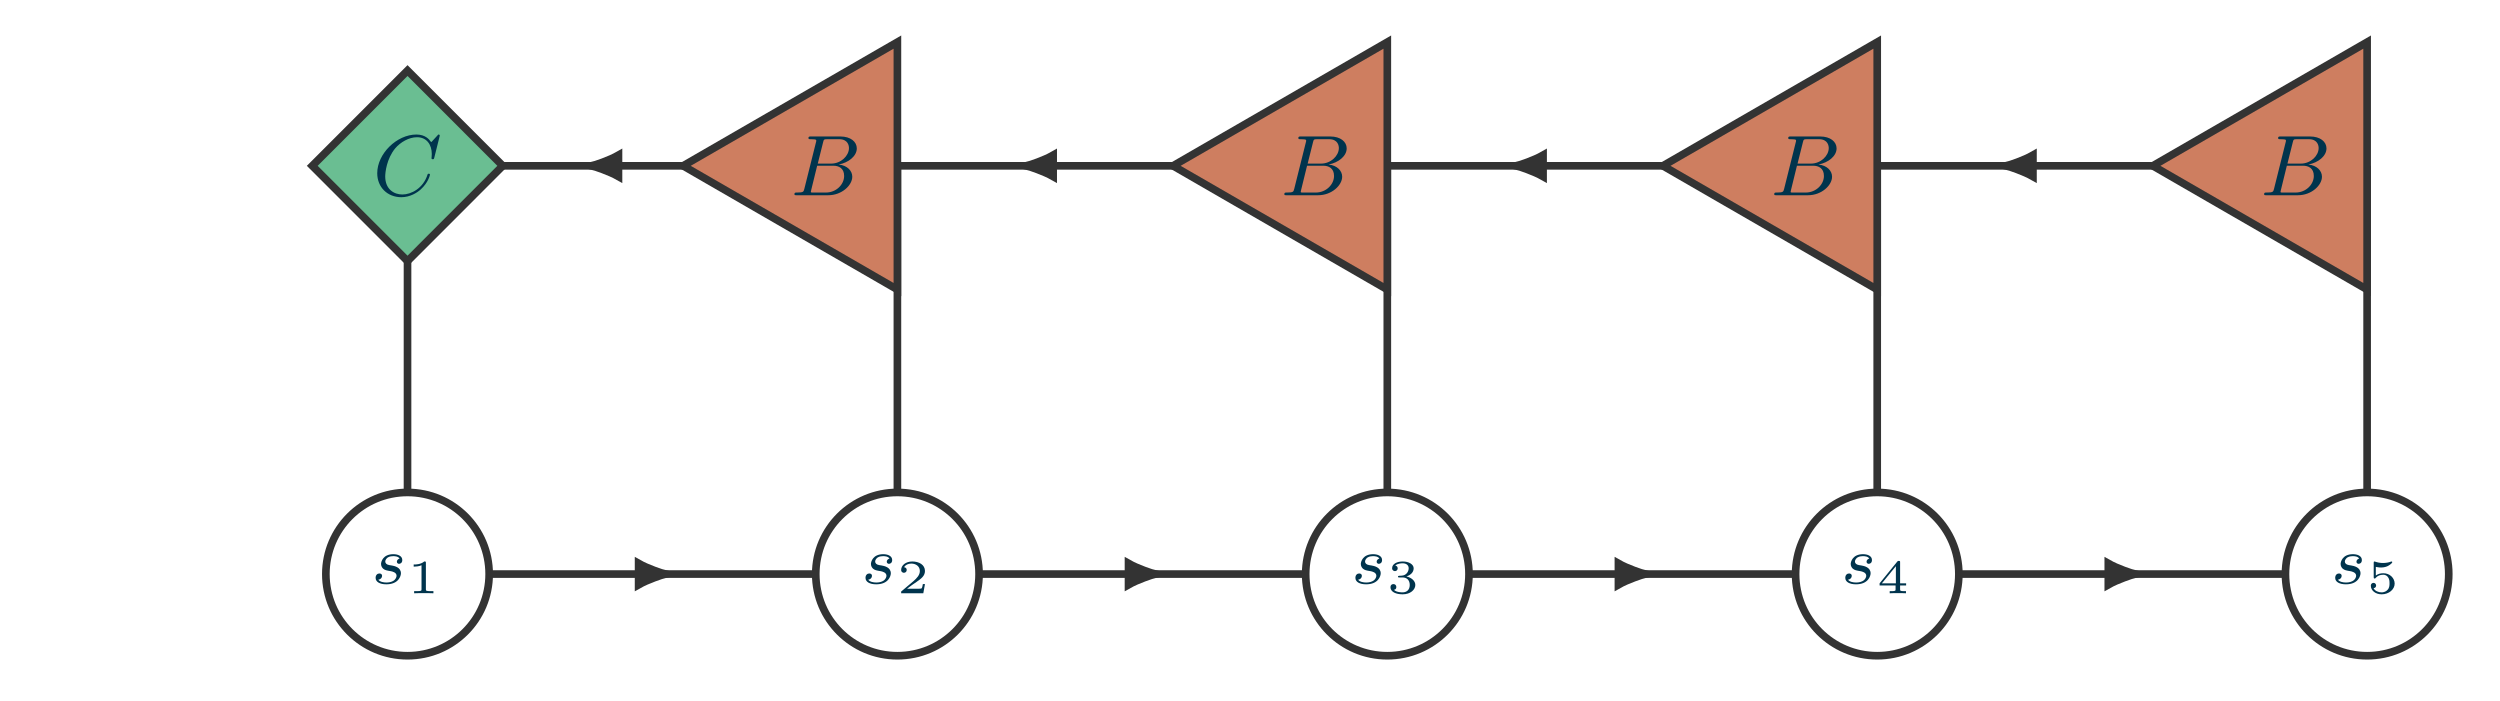
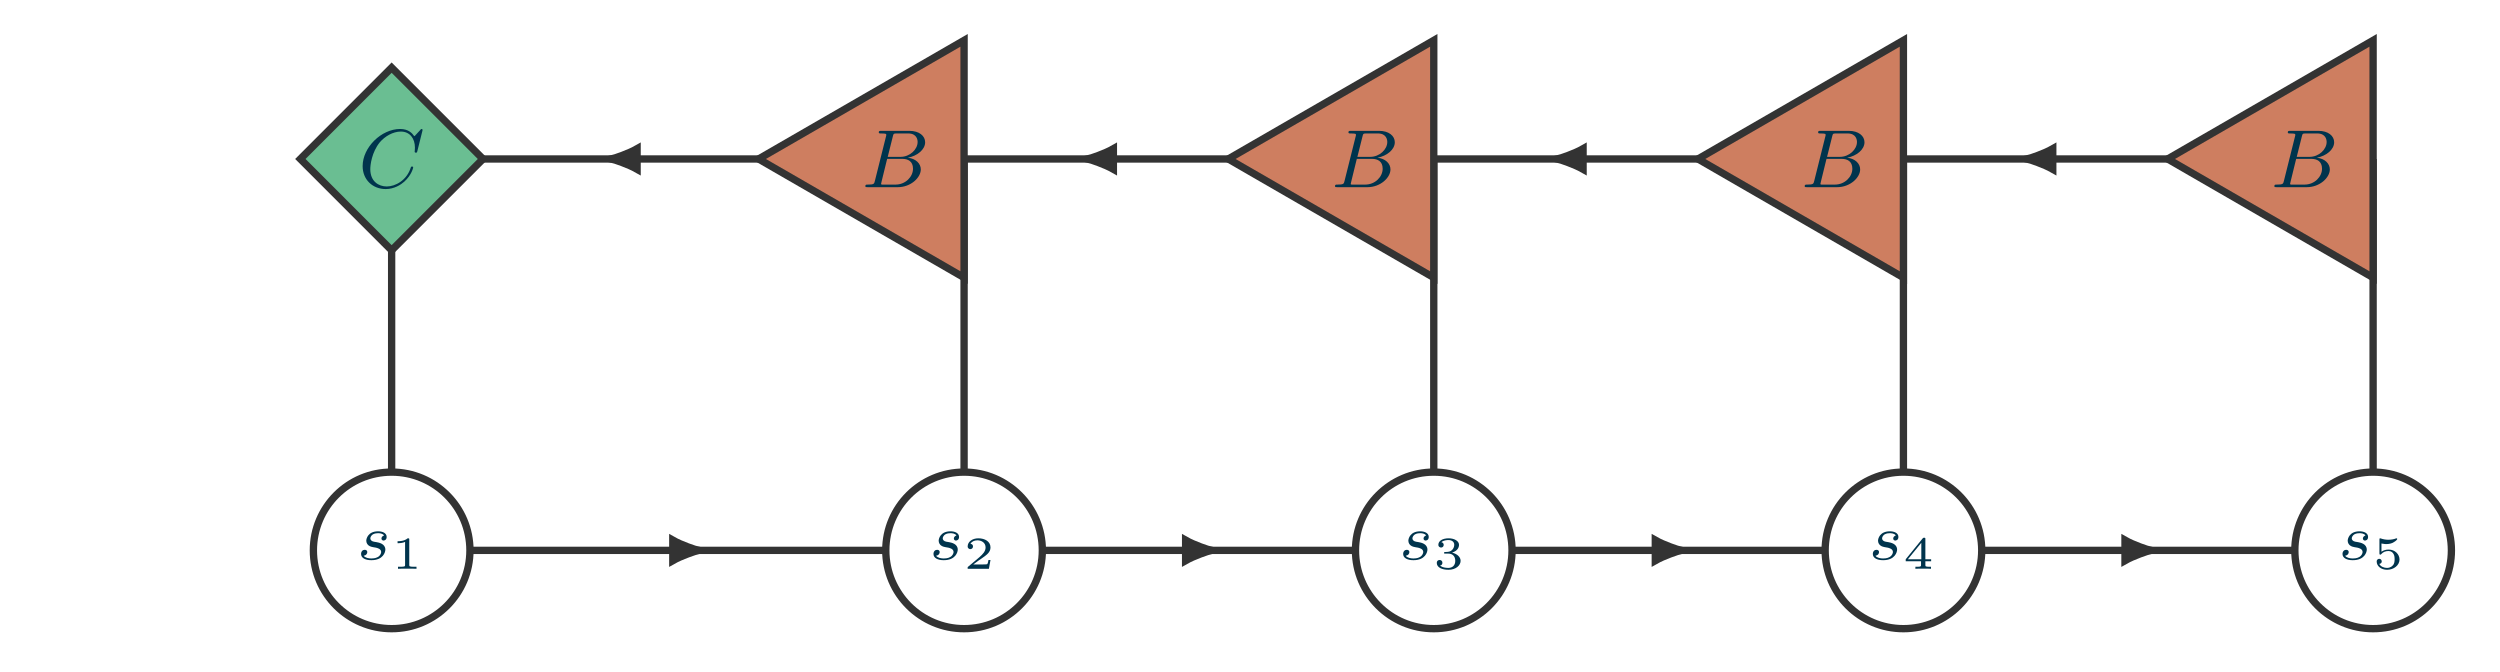
- <svg xmlns="http://www.w3.org/2000/svg" xmlns:xlink="http://www.w3.org/1999/xlink" width="259.235" height="72.679" viewBox="0 0 259.235 72.679">
+ <svg xmlns="http://www.w3.org/2000/svg" xmlns:xlink="http://www.w3.org/1999/xlink" width="270.396pt" height="72.679pt" viewBox="0 0 270.396 72.679">
  <defs>
    <g>
      <g id="glyph-0-0">
        <path d="M 6.906 -6.047 C 6.938 -6.156 6.938 -6.172 6.938 -6.188 C 6.938 -6.203 6.922 -6.297 6.828 -6.297 C 6.766 -6.297 6.75 -6.266 6.688 -6.188 L 6.141 -5.594 C 6.109 -5.547 6.062 -5.516 6.062 -5.516 C 6.047 -5.516 6.047 -5.516 5.984 -5.578 C 5.859 -5.766 5.453 -6.297 4.516 -6.297 C 2.484 -6.297 0.453 -4.312 0.453 -2.281 C 0.453 -0.828 1.516 0.203 2.953 0.203 C 3.875 0.203 4.609 -0.281 4.953 -0.594 C 5.766 -1.328 5.922 -2.109 5.922 -2.141 C 5.922 -2.172 5.906 -2.234 5.797 -2.234 C 5.703 -2.234 5.688 -2.188 5.672 -2.156 C 5.234 -0.719 3.969 -0.078 3.062 -0.078 C 2.203 -0.078 1.281 -0.609 1.281 -1.953 C 1.281 -2.359 1.422 -3.766 2.312 -4.859 C 2.859 -5.5 3.734 -6.016 4.578 -6.016 C 5.578 -6.016 6.109 -5.25 6.109 -4.281 C 6.109 -3.969 6.078 -3.906 6.078 -3.844 C 6.078 -3.734 6.188 -3.734 6.203 -3.734 C 6.328 -3.734 6.328 -3.75 6.375 -3.922 Z M 6.906 -6.047 " />
      </g>
      <g id="glyph-0-1">
        <path d="M 1.453 -0.672 C 1.375 -0.359 1.359 -0.281 0.688 -0.281 C 0.516 -0.281 0.422 -0.281 0.422 -0.109 C 0.422 0 0.516 0 0.672 0 L 3.922 0 C 5.359 0 6.422 -1.047 6.422 -1.922 C 6.422 -2.547 5.891 -3.094 5.016 -3.188 C 6.031 -3.375 6.891 -4.062 6.891 -4.859 C 6.891 -5.547 6.25 -6.094 5.188 -6.094 L 2.141 -6.094 C 1.984 -6.094 1.875 -6.094 1.875 -5.938 C 1.875 -5.812 1.953 -5.812 2.141 -5.812 C 2.172 -5.812 2.344 -5.812 2.484 -5.797 C 2.625 -5.781 2.688 -5.766 2.688 -5.672 C 2.688 -5.625 2.688 -5.578 2.656 -5.484 Z M 2.844 -3.281 L 3.391 -5.469 C 3.469 -5.797 3.484 -5.812 3.859 -5.812 L 5.062 -5.812 C 6 -5.812 6.078 -5.109 6.078 -4.891 C 6.078 -4.094 5.25 -3.281 4.234 -3.281 Z M 2.422 -0.281 C 2.297 -0.281 2.281 -0.281 2.234 -0.281 C 2.156 -0.297 2.125 -0.297 2.125 -0.359 C 2.125 -0.391 2.125 -0.406 2.172 -0.578 L 2.781 -3.062 L 4.453 -3.062 C 5.016 -3.062 5.578 -2.812 5.578 -2 C 5.578 -1.125 4.766 -0.281 3.688 -0.281 Z M 2.422 -0.281 " />
      </g>
      <g id="glyph-1-0">
        <path d="M 2.984 -2.609 C 2.812 -2.562 2.703 -2.422 2.703 -2.281 C 2.703 -2.125 2.844 -2.062 2.922 -2.062 C 3 -2.062 3.266 -2.109 3.266 -2.453 C 3.266 -2.906 2.766 -3.062 2.344 -3.062 C 1.25 -3.062 1.062 -2.266 1.062 -2.047 C 1.062 -1.797 1.203 -1.625 1.297 -1.547 C 1.484 -1.406 1.609 -1.375 2.094 -1.297 C 2.234 -1.266 2.672 -1.172 2.672 -0.828 C 2.672 -0.719 2.609 -0.453 2.312 -0.281 C 2.047 -0.125 1.703 -0.125 1.609 -0.125 C 1.344 -0.125 0.938 -0.188 0.781 -0.422 C 1.016 -0.438 1.172 -0.625 1.172 -0.812 C 1.172 -0.984 1.047 -1.062 0.891 -1.062 C 0.688 -1.062 0.5 -0.906 0.5 -0.609 C 0.5 -0.188 0.938 0.062 1.609 0.062 C 2.891 0.062 3.125 -0.812 3.125 -1.078 C 3.125 -1.719 2.422 -1.844 2.172 -1.891 C 2.109 -1.906 1.922 -1.922 1.891 -1.938 C 1.625 -1.984 1.5 -2.141 1.5 -2.297 C 1.5 -2.453 1.625 -2.641 1.781 -2.734 C 1.969 -2.844 2.219 -2.859 2.328 -2.859 C 2.484 -2.859 2.844 -2.844 2.984 -2.609 Z M 2.984 -2.609 " />
      </g>
      <g id="glyph-2-0">
        <path d="M 1.969 -3.156 C 1.969 -3.297 1.953 -3.297 1.797 -3.297 C 1.438 -2.984 0.891 -2.984 0.797 -2.984 L 0.703 -2.984 L 0.703 -2.766 L 0.797 -2.766 C 0.906 -2.766 1.234 -2.781 1.516 -2.906 L 1.516 -0.422 C 1.516 -0.266 1.516 -0.219 0.984 -0.219 L 0.75 -0.219 L 0.75 0 C 1.016 -0.016 1.453 -0.016 1.75 -0.016 C 2.031 -0.016 2.469 -0.016 2.75 0 L 2.75 -0.219 L 2.5 -0.219 C 1.969 -0.219 1.969 -0.266 1.969 -0.422 Z M 1.969 -3.156 " />
      </g>
      <g id="glyph-2-1">
        <path d="M 2.922 -0.953 L 2.703 -0.953 C 2.688 -0.859 2.641 -0.562 2.562 -0.5 C 2.531 -0.469 2.109 -0.469 2.031 -0.469 L 1.062 -0.469 C 1.391 -0.719 1.766 -1 2.062 -1.188 C 2.5 -1.5 2.922 -1.781 2.922 -2.312 C 2.922 -2.953 2.312 -3.297 1.609 -3.297 C 0.938 -3.297 0.453 -2.906 0.453 -2.422 C 0.453 -2.172 0.672 -2.125 0.734 -2.125 C 0.875 -2.125 1.031 -2.219 1.031 -2.422 C 1.031 -2.594 0.906 -2.688 0.75 -2.703 C 0.891 -2.938 1.172 -3.078 1.5 -3.078 C 1.984 -3.078 2.391 -2.797 2.391 -2.312 C 2.391 -1.891 2.094 -1.578 1.719 -1.25 L 0.516 -0.234 C 0.453 -0.188 0.453 -0.188 0.453 -0.156 L 0.453 0 L 2.75 0 Z M 2.922 -0.953 " />
      </g>
      <g id="glyph-2-2">
        <path d="M 1.641 -1.641 C 2.094 -1.641 2.391 -1.359 2.391 -0.859 C 2.391 -0.359 2.078 -0.094 1.641 -0.094 C 1.578 -0.094 1 -0.094 0.75 -0.359 C 0.953 -0.375 1 -0.531 1 -0.656 C 1 -0.844 0.859 -0.953 0.703 -0.953 C 0.547 -0.953 0.391 -0.859 0.391 -0.641 C 0.391 -0.125 0.984 0.109 1.656 0.109 C 2.469 0.109 2.969 -0.375 2.969 -0.859 C 2.969 -1.266 2.609 -1.609 2.047 -1.75 C 2.641 -1.938 2.797 -2.312 2.797 -2.594 C 2.797 -3 2.297 -3.297 1.672 -3.297 C 1.062 -3.297 0.562 -3.047 0.562 -2.594 C 0.562 -2.359 0.766 -2.297 0.859 -2.297 C 1 -2.297 1.141 -2.406 1.141 -2.578 C 1.141 -2.703 1.078 -2.844 0.891 -2.875 C 1.109 -3.094 1.547 -3.109 1.656 -3.109 C 2.016 -3.109 2.281 -2.922 2.281 -2.594 C 2.281 -2.297 2.078 -1.859 1.562 -1.828 C 1.422 -1.812 1.406 -1.812 1.281 -1.812 C 1.219 -1.797 1.172 -1.797 1.172 -1.719 C 1.172 -1.641 1.219 -1.641 1.312 -1.641 Z M 1.641 -1.641 " />
      </g>
      <g id="glyph-2-3">
        <path d="M 3.062 -0.812 L 3.062 -1.031 L 2.438 -1.031 L 2.438 -3.203 C 2.438 -3.328 2.438 -3.359 2.297 -3.359 C 2.203 -3.359 2.203 -3.344 2.141 -3.281 L 0.312 -1.031 L 0.312 -0.812 L 1.969 -0.812 L 1.969 -0.422 C 1.969 -0.266 1.969 -0.219 1.531 -0.219 L 1.359 -0.219 L 1.359 0 C 1.594 -0.016 1.906 -0.016 2.203 -0.016 C 2.484 -0.016 2.797 -0.016 3.047 0 L 3.047 -0.219 L 2.875 -0.219 C 2.438 -0.219 2.438 -0.266 2.438 -0.422 L 2.438 -0.812 Z M 2 -2.812 L 2 -1.031 L 0.547 -1.031 Z M 2 -2.812 " />
      </g>
      <g id="glyph-2-4">
        <path d="M 0.969 -2.734 C 1.234 -2.672 1.453 -2.672 1.516 -2.672 C 1.844 -2.672 2.094 -2.766 2.219 -2.828 C 2.344 -2.891 2.672 -3.109 2.672 -3.219 C 2.672 -3.281 2.625 -3.297 2.609 -3.297 C 2.594 -3.297 2.594 -3.297 2.531 -3.281 C 2.344 -3.203 2.047 -3.141 1.719 -3.141 C 1.438 -3.141 1.156 -3.188 0.891 -3.281 C 0.844 -3.297 0.828 -3.297 0.828 -3.297 C 0.75 -3.297 0.75 -3.234 0.75 -3.156 L 0.75 -1.672 C 0.75 -1.594 0.75 -1.531 0.844 -1.531 C 0.906 -1.531 0.906 -1.531 0.953 -1.594 C 1.141 -1.812 1.406 -1.922 1.734 -1.922 C 2.031 -1.922 2.188 -1.75 2.25 -1.641 C 2.375 -1.469 2.391 -1.25 2.391 -1.016 C 2.391 -0.812 2.375 -0.531 2.172 -0.344 C 1.953 -0.109 1.672 -0.094 1.562 -0.094 C 1.25 -0.094 0.875 -0.234 0.734 -0.531 C 0.938 -0.547 1 -0.688 1 -0.797 C 1 -0.953 0.891 -1.078 0.734 -1.078 C 0.625 -1.078 0.453 -1.016 0.453 -0.781 C 0.453 -0.297 0.922 0.109 1.578 0.109 C 2.312 0.109 2.922 -0.391 2.922 -1 C 2.922 -1.562 2.438 -2.078 1.75 -2.078 C 1.438 -2.078 1.188 -2 0.969 -1.844 Z M 0.969 -2.734 " />
      </g>
    </g>
    <clipPath id="clip-0">
-       <path clip-rule="nonzero" d="M 22 39 L 62 39 L 62 72.359 L 22 72.359 Z M 22 39 " />
+       <path clip-rule="nonzero" d="M 22 39 L 63 39 L 63 72.359 L 22 72.359 Z M 22 39 " />
    </clipPath>
    <clipPath id="clip-1">
-       <path clip-rule="nonzero" d="M 73 39 L 113 39 L 113 72.359 L 73 72.359 Z M 73 39 " />
+       <path clip-rule="nonzero" d="M 84 39 L 124 39 L 124 72.359 L 84 72.359 Z M 84 39 " />
    </clipPath>
    <clipPath id="clip-2">
-       <path clip-rule="nonzero" d="M 124 39 L 164 39 L 164 72.359 L 124 72.359 Z M 124 39 " />
+       <path clip-rule="nonzero" d="M 135 39 L 175 39 L 175 72.359 L 135 72.359 Z M 135 39 " />
    </clipPath>
    <clipPath id="clip-3">
-       <path clip-rule="nonzero" d="M 174 39 L 215 39 L 215 72.359 L 174 72.359 Z M 174 39 " />
+       <path clip-rule="nonzero" d="M 186 39 L 226 39 L 226 72.359 L 186 72.359 Z M 186 39 " />
    </clipPath>
    <clipPath id="clip-4">
-       <path clip-rule="nonzero" d="M 225 39 L 258.285 39 L 258.285 72.359 L 225 72.359 Z M 225 39 " />
+       <path clip-rule="nonzero" d="M 236 39 L 269.5 39 L 269.5 72.359 L 236 72.359 Z M 236 39 " />
    </clipPath>
  </defs>
-   <path fill="none" stroke-width="0.797" stroke-linecap="butt" stroke-linejoin="miter" stroke="rgb(20%, 20%, 20%)" stroke-opacity="1" stroke-miterlimit="10" d="M 68.563 21.261 L 46.595 21.261 " transform="matrix(0.995603, 0, 0, -0.995603, 4.156621, 38.36256)" />
-   <path fill-rule="nonzero" fill="rgb(20%, 20%, 20%)" fill-opacity="1" stroke-width="0.797" stroke-linecap="butt" stroke-linejoin="miter" stroke="rgb(20%, 20%, 20%)" stroke-opacity="1" stroke-miterlimit="10" d="M 2.779 -0.001 C 2.438 0.086 0.939 0.58 0.001 1.114 L 0.001 -1.115 C 0.939 -0.577 2.438 -0.087 2.779 -0.001 Z M 2.779 -0.001 " transform="matrix(-0.995603, 0, 0, 0.995603, 64.13398, 17.19595)" />
-   <path fill="none" stroke-width="0.797" stroke-linecap="butt" stroke-linejoin="miter" stroke="rgb(20%, 20%, 20%)" stroke-opacity="1" stroke-miterlimit="10" d="M 119.588 21.261 L 87.702 21.261 " transform="matrix(0.995603, 0, 0, -0.995603, 4.156621, 38.36256)" />
-   <path fill-rule="nonzero" fill="rgb(20%, 20%, 20%)" fill-opacity="1" stroke-width="0.797" stroke-linecap="butt" stroke-linejoin="miter" stroke="rgb(20%, 20%, 20%)" stroke-opacity="1" stroke-miterlimit="10" d="M 2.777 -0.001 C 2.436 0.086 0.937 0.58 -0.001 1.114 L -0.001 -1.115 C 0.937 -0.577 2.436 -0.087 2.777 -0.001 Z M 2.777 -0.001 " transform="matrix(-0.995603, 0, 0, 0.995603, 109.2061, 17.19595)" />
-   <path fill="none" stroke-width="0.797" stroke-linecap="butt" stroke-linejoin="miter" stroke="rgb(20%, 20%, 20%)" stroke-opacity="1" stroke-miterlimit="10" d="M 170.613 21.261 L 138.727 21.261 " transform="matrix(0.995603, 0, 0, -0.995603, 4.156621, 38.36256)" />
-   <path fill-rule="nonzero" fill="rgb(20%, 20%, 20%)" fill-opacity="1" stroke-width="0.797" stroke-linecap="butt" stroke-linejoin="miter" stroke="rgb(20%, 20%, 20%)" stroke-opacity="1" stroke-miterlimit="10" d="M 2.776 -0.001 C 2.435 0.086 0.936 0.58 -0.002 1.114 L -0.002 -1.115 C 0.936 -0.577 2.435 -0.087 2.776 -0.001 Z M 2.776 -0.001 " transform="matrix(-0.995603, 0, 0, 0.995603, 160.006, 17.19595)" />
-   <path fill="none" stroke-width="0.797" stroke-linecap="butt" stroke-linejoin="miter" stroke="rgb(20%, 20%, 20%)" stroke-opacity="1" stroke-miterlimit="10" d="M 221.634 21.261 L 189.748 21.261 " transform="matrix(0.995603, 0, 0, -0.995603, 4.156621, 38.36256)" />
-   <path fill-rule="nonzero" fill="rgb(20%, 20%, 20%)" fill-opacity="1" stroke-width="0.797" stroke-linecap="butt" stroke-linejoin="miter" stroke="rgb(20%, 20%, 20%)" stroke-opacity="1" stroke-miterlimit="10" d="M 2.779 -0.001 C 2.438 0.086 0.939 0.58 0.001 1.114 L 0.001 -1.115 C 0.939 -0.577 2.438 -0.087 2.779 -0.001 Z M 2.779 -0.001 " transform="matrix(-0.995603, 0, 0, 0.995603, 210.8059, 17.19595)" />
-   <path fill="none" stroke-width="0.797" stroke-linecap="butt" stroke-linejoin="miter" stroke="rgb(20%, 20%, 20%)" stroke-opacity="1" stroke-miterlimit="10" d="M 45.179 -21.258 L 82.381 -21.258 " transform="matrix(0.995603, 0, 0, -0.995603, 4.156621, 38.36256)" />
-   <path fill-rule="nonzero" fill="rgb(20%, 20%, 20%)" fill-opacity="1" stroke-width="0.797" stroke-linecap="butt" stroke-linejoin="miter" stroke="rgb(20%, 20%, 20%)" stroke-opacity="1" stroke-miterlimit="10" d="M 2.778 0.002 C 2.436 0.088 0.938 0.579 -0 1.112 L -0 -1.112 C 0.938 -0.579 2.436 -0.088 2.778 0.002 Z M 2.778 0.002 " transform="matrix(0.995603, 0, 0, -0.995603, 66.21881, 59.5292)" />
-   <path fill="none" stroke-width="0.797" stroke-linecap="butt" stroke-linejoin="miter" stroke="rgb(20%, 20%, 20%)" stroke-opacity="1" stroke-miterlimit="10" d="M 96.204 -21.258 L 133.407 -21.258 " transform="matrix(0.995603, 0, 0, -0.995603, 4.156621, 38.36256)" />
-   <path fill-rule="nonzero" fill="rgb(20%, 20%, 20%)" fill-opacity="1" stroke-width="0.797" stroke-linecap="butt" stroke-linejoin="miter" stroke="rgb(20%, 20%, 20%)" stroke-opacity="1" stroke-miterlimit="10" d="M 2.779 0.002 C 2.437 0.088 0.939 0.579 0.001 1.112 L 0.001 -1.112 C 0.939 -0.579 2.437 -0.088 2.779 0.002 Z M 2.779 0.002 " transform="matrix(0.995603, 0, 0, -0.995603, 117.0187, 59.5292)" />
-   <path fill="none" stroke-width="0.797" stroke-linecap="butt" stroke-linejoin="miter" stroke="rgb(20%, 20%, 20%)" stroke-opacity="1" stroke-miterlimit="10" d="M 147.225 -21.258 L 184.432 -21.258 " transform="matrix(0.995603, 0, 0, -0.995603, 4.156621, 38.36256)" />
-   <path fill-rule="nonzero" fill="rgb(20%, 20%, 20%)" fill-opacity="1" stroke-width="0.797" stroke-linecap="butt" stroke-linejoin="miter" stroke="rgb(20%, 20%, 20%)" stroke-opacity="1" stroke-miterlimit="10" d="M 2.776 0.002 C 2.438 0.088 0.935 0.579 0.002 1.112 L 0.002 -1.112 C 0.935 -0.579 2.438 -0.088 2.776 0.002 Z M 2.776 0.002 " transform="matrix(0.995603, 0, 0, -0.995603, 167.8186, 59.5292)" />
-   <path fill="none" stroke-width="0.797" stroke-linecap="butt" stroke-linejoin="miter" stroke="rgb(20%, 20%, 20%)" stroke-opacity="1" stroke-miterlimit="10" d="M 198.25 -21.258 L 235.457 -21.258 " transform="matrix(0.995603, 0, 0, -0.995603, 4.156621, 38.36256)" />
-   <path fill-rule="nonzero" fill="rgb(20%, 20%, 20%)" fill-opacity="1" stroke-width="0.797" stroke-linecap="butt" stroke-linejoin="miter" stroke="rgb(20%, 20%, 20%)" stroke-opacity="1" stroke-miterlimit="10" d="M 2.777 0.002 C 2.435 0.088 0.936 0.579 -0.001 1.112 L -0.001 -1.112 C 0.936 -0.579 2.435 -0.088 2.777 0.002 Z M 2.777 0.002 " transform="matrix(0.995603, 0, 0, -0.995603, 218.6185, 59.5292)" />
-   <path fill="none" stroke-width="0.797" stroke-linecap="butt" stroke-linejoin="miter" stroke="rgb(20%, 20%, 20%)" stroke-opacity="1" stroke-miterlimit="10" d="M 38.269 21.261 L 38.269 -21.258 " transform="matrix(0.995603, 0, 0, -0.995603, 4.156621, 38.36256)" />
-   <path fill="none" stroke-width="0.797" stroke-linecap="butt" stroke-linejoin="miter" stroke="rgb(20%, 20%, 20%)" stroke-opacity="1" stroke-miterlimit="10" d="M 89.291 21.261 L 89.291 -21.258 " transform="matrix(0.995603, 0, 0, -0.995603, 4.156621, 38.36256)" />
-   <path fill="none" stroke-width="0.797" stroke-linecap="butt" stroke-linejoin="miter" stroke="rgb(20%, 20%, 20%)" stroke-opacity="1" stroke-miterlimit="10" d="M 140.316 21.261 L 140.316 -21.258 " transform="matrix(0.995603, 0, 0, -0.995603, 4.156621, 38.36256)" />
-   <path fill="none" stroke-width="0.797" stroke-linecap="butt" stroke-linejoin="miter" stroke="rgb(20%, 20%, 20%)" stroke-opacity="1" stroke-miterlimit="10" d="M 191.341 21.261 L 191.341 -21.258 " transform="matrix(0.995603, 0, 0, -0.995603, 4.156621, 38.36256)" />
-   <path fill="none" stroke-width="0.797" stroke-linecap="butt" stroke-linejoin="miter" stroke="rgb(20%, 20%, 20%)" stroke-opacity="1" stroke-miterlimit="10" d="M 242.366 21.261 L 242.366 -21.258 " transform="matrix(0.995603, 0, 0, -0.995603, 4.156621, 38.36256)" />
-   <path fill-rule="nonzero" fill="rgb(41.57%, 74.509%, 57.256%)" fill-opacity="1" stroke-width="0.797" stroke-linecap="butt" stroke-linejoin="miter" stroke="rgb(20%, 20%, 20%)" stroke-opacity="1" stroke-miterlimit="10" d="M 48.188 21.261 L 38.269 31.183 L 28.347 21.261 L 38.269 11.338 Z M 48.188 21.261 " transform="matrix(0.995603, 0, 0, -0.995603, 4.156621, 38.36256)" />
+   <path fill="none" stroke-width="0.797" stroke-linecap="butt" stroke-linejoin="miter" stroke="rgb(20%, 20%, 20%)" stroke-opacity="1" stroke-miterlimit="10" d="M 79.726 21.261 L 46.596 21.261 " transform="matrix(0.995603, 0, 0, -0.995603, 4.261306, 38.36256)" />
+   <path fill-rule="nonzero" fill="rgb(20%, 20%, 20%)" fill-opacity="1" stroke-width="0.797" stroke-linecap="butt" stroke-linejoin="miter" stroke="rgb(20%, 20%, 20%)" stroke-opacity="1" stroke-miterlimit="10" d="M 2.777 -0.001 C 2.436 0.086 0.937 0.58 -0.001 1.114 L -0.001 -1.115 C 0.937 -0.577 2.436 -0.087 2.777 -0.001 Z M 2.777 -0.001 " transform="matrix(-0.995603, 0, 0, 0.995603, 68.90569, 17.19595)" />
+   <path fill="none" stroke-width="0.797" stroke-linecap="butt" stroke-linejoin="miter" stroke="rgb(20%, 20%, 20%)" stroke-opacity="1" stroke-miterlimit="10" d="M 130.747 21.261 L 98.861 21.261 " transform="matrix(0.995603, 0, 0, -0.995603, 4.261306, 38.36256)" />
+   <path fill-rule="nonzero" fill="rgb(20%, 20%, 20%)" fill-opacity="1" stroke-width="0.797" stroke-linecap="butt" stroke-linejoin="miter" stroke="rgb(20%, 20%, 20%)" stroke-opacity="1" stroke-miterlimit="10" d="M 2.779 -0.001 C 2.437 0.086 0.939 0.58 0.001 1.114 L 0.001 -1.115 C 0.939 -0.577 2.437 -0.087 2.779 -0.001 Z M 2.779 -0.001 " transform="matrix(-0.995603, 0, 0, 0.995603, 120.4228, 17.19595)" />
+   <path fill="none" stroke-width="0.797" stroke-linecap="butt" stroke-linejoin="miter" stroke="rgb(20%, 20%, 20%)" stroke-opacity="1" stroke-miterlimit="10" d="M 181.772 21.261 L 149.886 21.261 " transform="matrix(0.995603, 0, 0, -0.995603, 4.261306, 38.36256)" />
+   <path fill-rule="nonzero" fill="rgb(20%, 20%, 20%)" fill-opacity="1" stroke-width="0.797" stroke-linecap="butt" stroke-linejoin="miter" stroke="rgb(20%, 20%, 20%)" stroke-opacity="1" stroke-miterlimit="10" d="M 2.778 -0.001 C 2.437 0.086 0.938 0.58 0 1.114 L 0 -1.115 C 0.938 -0.577 2.437 -0.087 2.778 -0.001 Z M 2.778 -0.001 " transform="matrix(-0.995603, 0, 0, 0.995603, 171.2227, 17.19595)" />
+   <path fill="none" stroke-width="0.797" stroke-linecap="butt" stroke-linejoin="miter" stroke="rgb(20%, 20%, 20%)" stroke-opacity="1" stroke-miterlimit="10" d="M 232.798 21.261 L 200.911 21.261 " transform="matrix(0.995603, 0, 0, -0.995603, 4.261306, 38.36256)" />
+   <path fill-rule="nonzero" fill="rgb(20%, 20%, 20%)" fill-opacity="1" stroke-width="0.797" stroke-linecap="butt" stroke-linejoin="miter" stroke="rgb(20%, 20%, 20%)" stroke-opacity="1" stroke-miterlimit="10" d="M 2.777 -0.001 C 2.436 0.086 0.937 0.58 -0.001 1.114 L -0.001 -1.115 C 0.937 -0.577 2.436 -0.087 2.777 -0.001 Z M 2.777 -0.001 " transform="matrix(-0.995603, 0, 0, 0.995603, 222.0226, 17.19595)" />
+   <path fill="none" stroke-width="0.797" stroke-linecap="butt" stroke-linejoin="miter" stroke="rgb(20%, 20%, 20%)" stroke-opacity="1" stroke-miterlimit="10" d="M 45.18 -21.258 L 93.545 -21.258 " transform="matrix(0.995603, 0, 0, -0.995603, 4.261306, 38.36256)" />
+   <path fill-rule="nonzero" fill="rgb(20%, 20%, 20%)" fill-opacity="1" stroke-width="0.797" stroke-linecap="butt" stroke-linejoin="miter" stroke="rgb(20%, 20%, 20%)" stroke-opacity="1" stroke-miterlimit="10" d="M 2.779 0.002 C 2.438 0.088 0.939 0.579 0.001 1.112 L 0.001 -1.112 C 0.939 -0.579 2.438 -0.088 2.779 0.002 Z M 2.779 0.002 " transform="matrix(0.995603, 0, 0, -0.995603, 72.76848, 59.5292)" />
+   <path fill="none" stroke-width="0.797" stroke-linecap="butt" stroke-linejoin="miter" stroke="rgb(20%, 20%, 20%)" stroke-opacity="1" stroke-miterlimit="10" d="M 107.363 -21.258 L 144.57 -21.258 " transform="matrix(0.995603, 0, 0, -0.995603, 4.261306, 38.36256)" />
+   <path fill-rule="nonzero" fill="rgb(20%, 20%, 20%)" fill-opacity="1" stroke-width="0.797" stroke-linecap="butt" stroke-linejoin="miter" stroke="rgb(20%, 20%, 20%)" stroke-opacity="1" stroke-miterlimit="10" d="M 2.777 0.002 C 2.435 0.088 0.937 0.579 -0.001 1.112 L -0.001 -1.112 C 0.937 -0.579 2.435 -0.088 2.777 0.002 Z M 2.777 0.002 " transform="matrix(0.995603, 0, 0, -0.995603, 128.2354, 59.5292)" />
+   <path fill="none" stroke-width="0.797" stroke-linecap="butt" stroke-linejoin="miter" stroke="rgb(20%, 20%, 20%)" stroke-opacity="1" stroke-miterlimit="10" d="M 158.388 -21.258 L 195.591 -21.258 " transform="matrix(0.995603, 0, 0, -0.995603, 4.261306, 38.36256)" />
+   <path fill-rule="nonzero" fill="rgb(20%, 20%, 20%)" fill-opacity="1" stroke-width="0.797" stroke-linecap="butt" stroke-linejoin="miter" stroke="rgb(20%, 20%, 20%)" stroke-opacity="1" stroke-miterlimit="10" d="M 2.778 0.002 C 2.436 0.088 0.938 0.579 -0 1.112 L -0 -1.112 C 0.938 -0.579 2.436 -0.088 2.778 0.002 Z M 2.778 0.002 " transform="matrix(0.995603, 0, 0, -0.995603, 179.0353, 59.5292)" />
+   <path fill="none" stroke-width="0.797" stroke-linecap="butt" stroke-linejoin="miter" stroke="rgb(20%, 20%, 20%)" stroke-opacity="1" stroke-miterlimit="10" d="M 209.413 -21.258 L 246.616 -21.258 " transform="matrix(0.995603, 0, 0, -0.995603, 4.261306, 38.36256)" />
+   <path fill-rule="nonzero" fill="rgb(20%, 20%, 20%)" fill-opacity="1" stroke-width="0.797" stroke-linecap="butt" stroke-linejoin="miter" stroke="rgb(20%, 20%, 20%)" stroke-opacity="1" stroke-miterlimit="10" d="M 2.779 0.002 C 2.437 0.088 0.938 0.579 0.001 1.112 L 0.001 -1.112 C 0.938 -0.579 2.437 -0.088 2.779 0.002 Z M 2.779 0.002 " transform="matrix(0.995603, 0, 0, -0.995603, 229.8352, 59.5292)" />
+   <path fill="none" stroke-width="0.797" stroke-linecap="butt" stroke-linejoin="miter" stroke="rgb(20%, 20%, 20%)" stroke-opacity="1" stroke-miterlimit="10" d="M 38.266 21.261 L 38.266 -21.258 " transform="matrix(0.995603, 0, 0, -0.995603, 4.261306, 38.36256)" />
+   <path fill="none" stroke-width="0.797" stroke-linecap="butt" stroke-linejoin="miter" stroke="rgb(20%, 20%, 20%)" stroke-opacity="1" stroke-miterlimit="10" d="M 100.454 21.261 L 100.454 -21.258 " transform="matrix(0.995603, 0, 0, -0.995603, 4.261306, 38.36256)" />
+   <path fill="none" stroke-width="0.797" stroke-linecap="butt" stroke-linejoin="miter" stroke="rgb(20%, 20%, 20%)" stroke-opacity="1" stroke-miterlimit="10" d="M 151.479 21.261 L 151.479 -21.258 " transform="matrix(0.995603, 0, 0, -0.995603, 4.261306, 38.36256)" />
+   <path fill="none" stroke-width="0.797" stroke-linecap="butt" stroke-linejoin="miter" stroke="rgb(20%, 20%, 20%)" stroke-opacity="1" stroke-miterlimit="10" d="M 202.5 21.261 L 202.5 -21.258 " transform="matrix(0.995603, 0, 0, -0.995603, 4.261306, 38.36256)" />
+   <path fill="none" stroke-width="0.797" stroke-linecap="butt" stroke-linejoin="miter" stroke="rgb(20%, 20%, 20%)" stroke-opacity="1" stroke-miterlimit="10" d="M 253.525 21.261 L 253.525 -21.258 " transform="matrix(0.995603, 0, 0, -0.995603, 4.261306, 38.36256)" />
+   <path fill-rule="nonzero" fill="rgb(41.57%, 74.509%, 57.256%)" fill-opacity="1" stroke-width="0.797" stroke-linecap="butt" stroke-linejoin="miter" stroke="rgb(20%, 20%, 20%)" stroke-opacity="1" stroke-miterlimit="10" d="M 48.189 21.261 L 38.266 31.183 L 28.348 21.261 L 38.266 11.338 Z M 48.189 21.261 " transform="matrix(0.995603, 0, 0, -0.995603, 4.261306, 38.36256)" />
  <g fill="rgb(0%, 20.392%, 30.196%)" fill-opacity="1">
-     <use xlink:href="#glyph-0-0" x="38.664" y="20.246" />
+     <use xlink:href="#glyph-0-0" x="38.769" y="20.246" />
  </g>
-   <path fill-rule="nonzero" fill="rgb(80.785%, 49.413%, 37.645%)" fill-opacity="1" stroke-width="0.797" stroke-linecap="butt" stroke-linejoin="miter" stroke="rgb(20%, 20%, 20%)" stroke-opacity="1" stroke-miterlimit="10" d="M 66.97 21.261 L 89.291 8.372 L 89.291 34.149 Z M 66.97 21.261 " transform="matrix(0.995603, 0, 0, -0.995603, 4.156621, 38.36256)" />
+   <path fill-rule="nonzero" fill="rgb(80.785%, 49.413%, 37.645%)" fill-opacity="1" stroke-width="0.797" stroke-linecap="butt" stroke-linejoin="miter" stroke="rgb(20%, 20%, 20%)" stroke-opacity="1" stroke-miterlimit="10" d="M 78.129 21.261 L 100.454 8.372 L 100.454 34.149 Z M 78.129 21.261 " transform="matrix(0.995603, 0, 0, -0.995603, 4.261306, 38.36256)" />
  <g fill="rgb(0%, 20.392%, 30.196%)" fill-opacity="1">
-     <use xlink:href="#glyph-0-1" x="81.954" y="20.246" />
+     <use xlink:href="#glyph-0-1" x="93.171" y="20.246" />
  </g>
-   <path fill-rule="nonzero" fill="rgb(80.785%, 49.413%, 37.645%)" fill-opacity="1" stroke-width="0.797" stroke-linecap="butt" stroke-linejoin="miter" stroke="rgb(20%, 20%, 20%)" stroke-opacity="1" stroke-miterlimit="10" d="M 117.995 21.261 L 140.316 8.372 L 140.316 34.149 Z M 117.995 21.261 " transform="matrix(0.995603, 0, 0, -0.995603, 4.156621, 38.36256)" />
+   <path fill-rule="nonzero" fill="rgb(80.785%, 49.413%, 37.645%)" fill-opacity="1" stroke-width="0.797" stroke-linecap="butt" stroke-linejoin="miter" stroke="rgb(20%, 20%, 20%)" stroke-opacity="1" stroke-miterlimit="10" d="M 129.154 21.261 L 151.479 8.372 L 151.479 34.149 Z M 129.154 21.261 " transform="matrix(0.995603, 0, 0, -0.995603, 4.261306, 38.36256)" />
  <g fill="rgb(0%, 20.392%, 30.196%)" fill-opacity="1">
-     <use xlink:href="#glyph-0-1" x="132.753" y="20.246" />
+     <use xlink:href="#glyph-0-1" x="143.969" y="20.246" />
  </g>
-   <path fill-rule="nonzero" fill="rgb(80.785%, 49.413%, 37.645%)" fill-opacity="1" stroke-width="0.797" stroke-linecap="butt" stroke-linejoin="miter" stroke="rgb(20%, 20%, 20%)" stroke-opacity="1" stroke-miterlimit="10" d="M 169.016 21.261 L 191.341 8.372 L 191.341 34.149 Z M 169.016 21.261 " transform="matrix(0.995603, 0, 0, -0.995603, 4.156621, 38.36256)" />
+   <path fill-rule="nonzero" fill="rgb(80.785%, 49.413%, 37.645%)" fill-opacity="1" stroke-width="0.797" stroke-linecap="butt" stroke-linejoin="miter" stroke="rgb(20%, 20%, 20%)" stroke-opacity="1" stroke-miterlimit="10" d="M 180.179 21.261 L 202.5 8.372 L 202.5 34.149 Z M 180.179 21.261 " transform="matrix(0.995603, 0, 0, -0.995603, 4.261306, 38.36256)" />
  <g fill="rgb(0%, 20.392%, 30.196%)" fill-opacity="1">
-     <use xlink:href="#glyph-0-1" x="183.552" y="20.246" />
+     <use xlink:href="#glyph-0-1" x="194.769" y="20.246" />
  </g>
-   <path fill-rule="nonzero" fill="rgb(80.785%, 49.413%, 37.645%)" fill-opacity="1" stroke-width="0.797" stroke-linecap="butt" stroke-linejoin="miter" stroke="rgb(20%, 20%, 20%)" stroke-opacity="1" stroke-miterlimit="10" d="M 220.041 21.261 L 242.366 8.372 L 242.366 34.149 Z M 220.041 21.261 " transform="matrix(0.995603, 0, 0, -0.995603, 4.156621, 38.36256)" />
+   <path fill-rule="nonzero" fill="rgb(80.785%, 49.413%, 37.645%)" fill-opacity="1" stroke-width="0.797" stroke-linecap="butt" stroke-linejoin="miter" stroke="rgb(20%, 20%, 20%)" stroke-opacity="1" stroke-miterlimit="10" d="M 231.205 21.261 L 253.525 8.372 L 253.525 34.149 Z M 231.205 21.261 " transform="matrix(0.995603, 0, 0, -0.995603, 4.261306, 38.36256)" />
  <g fill="rgb(0%, 20.392%, 30.196%)" fill-opacity="1">
-     <use xlink:href="#glyph-0-1" x="234.351" y="20.246" />
+     <use xlink:href="#glyph-0-1" x="245.568" y="20.246" />
  </g>
-   <path fill-rule="nonzero" fill="rgb(100%, 100%, 100%)" fill-opacity="1" d="M 50.723 59.527 C 50.723 54.852 46.934 51.062 42.258 51.062 C 37.582 51.062 33.789 54.852 33.789 59.527 C 33.789 64.207 37.582 67.996 42.258 67.996 C 46.934 67.996 50.723 64.207 50.723 59.527 Z M 50.723 59.527 " />
+   <path fill-rule="nonzero" fill="rgb(100%, 100%, 100%)" fill-opacity="1" d="M 50.828 59.527 C 50.828 54.852 47.039 51.062 42.359 51.062 C 37.684 51.062 33.895 54.852 33.895 59.527 C 33.895 64.207 37.684 67.996 42.359 67.996 C 47.039 67.996 50.828 64.207 50.828 59.527 Z M 50.828 59.527 " />
  <g clip-path="url(#clip-0)">
-     <path fill="none" stroke-width="0.797" stroke-linecap="butt" stroke-linejoin="miter" stroke="rgb(20%, 20%, 20%)" stroke-opacity="1" stroke-miterlimit="10" d="M 46.772 -21.258 C 46.772 -16.562 42.966 -12.756 38.269 -12.756 C 33.573 -12.756 29.763 -16.562 29.763 -21.258 C 29.763 -25.959 33.573 -29.764 38.269 -29.764 C 42.966 -29.764 46.772 -25.959 46.772 -21.258 Z M 46.772 -21.258 " transform="matrix(0.995603, 0, 0, -0.995603, 4.156621, 38.36256)" />
+     <path fill="none" stroke-width="0.797" stroke-linecap="butt" stroke-linejoin="miter" stroke="rgb(20%, 20%, 20%)" stroke-opacity="1" stroke-miterlimit="10" d="M 46.772 -21.258 C 46.772 -16.562 42.967 -12.756 38.266 -12.756 C 33.57 -12.756 29.764 -16.562 29.764 -21.258 C 29.764 -25.959 33.57 -29.764 38.266 -29.764 C 42.967 -29.764 46.772 -25.959 46.772 -21.258 Z M 46.772 -21.258 " transform="matrix(0.995603, 0, 0, -0.995603, 4.261306, 38.36256)" />
  </g>
  <g fill="rgb(0%, 20.392%, 30.196%)" fill-opacity="1">
-     <use xlink:href="#glyph-1-0" x="38.449" y="60.528" />
+     <use xlink:href="#glyph-1-0" x="38.554" y="60.528" />
  </g>
  <g fill="rgb(0%, 20.392%, 30.196%)" fill-opacity="1">
-     <use xlink:href="#glyph-2-0" x="42.193" y="61.519" />
+     <use xlink:href="#glyph-2-0" x="42.297" y="61.519" />
  </g>
-   <path fill-rule="nonzero" fill="rgb(100%, 100%, 100%)" fill-opacity="1" d="M 101.523 59.527 C 101.523 54.852 97.734 51.062 93.055 51.062 C 88.379 51.062 84.59 54.852 84.59 59.527 C 84.59 64.207 88.379 67.996 93.055 67.996 C 97.734 67.996 101.523 64.207 101.523 59.527 Z M 101.523 59.527 " />
+   <path fill-rule="nonzero" fill="rgb(100%, 100%, 100%)" fill-opacity="1" d="M 112.738 59.527 C 112.738 54.852 108.949 51.062 104.273 51.062 C 99.598 51.062 95.805 54.852 95.805 59.527 C 95.805 64.207 99.598 67.996 104.273 67.996 C 108.949 67.996 112.738 64.207 112.738 59.527 Z M 112.738 59.527 " />
  <g clip-path="url(#clip-1)">
-     <path fill="none" stroke-width="0.797" stroke-linecap="butt" stroke-linejoin="miter" stroke="rgb(20%, 20%, 20%)" stroke-opacity="1" stroke-miterlimit="10" d="M 97.797 -21.258 C 97.797 -16.562 93.991 -12.756 89.291 -12.756 C 84.594 -12.756 80.788 -16.562 80.788 -21.258 C 80.788 -25.959 84.594 -29.764 89.291 -29.764 C 93.991 -29.764 97.797 -25.959 97.797 -21.258 Z M 97.797 -21.258 " transform="matrix(0.995603, 0, 0, -0.995603, 4.156621, 38.36256)" />
+     <path fill="none" stroke-width="0.797" stroke-linecap="butt" stroke-linejoin="miter" stroke="rgb(20%, 20%, 20%)" stroke-opacity="1" stroke-miterlimit="10" d="M 108.956 -21.258 C 108.956 -16.562 105.15 -12.756 100.454 -12.756 C 95.757 -12.756 91.948 -16.562 91.948 -21.258 C 91.948 -25.959 95.757 -29.764 100.454 -29.764 C 105.15 -29.764 108.956 -25.959 108.956 -21.258 Z M 108.956 -21.258 " transform="matrix(0.995603, 0, 0, -0.995603, 4.261306, 38.36256)" />
  </g>
  <g fill="rgb(0%, 20.392%, 30.196%)" fill-opacity="1">
-     <use xlink:href="#glyph-1-0" x="89.248" y="60.528" />
+     <use xlink:href="#glyph-1-0" x="100.464" y="60.528" />
  </g>
  <g fill="rgb(0%, 20.392%, 30.196%)" fill-opacity="1">
-     <use xlink:href="#glyph-2-1" x="92.991" y="61.519" />
+     <use xlink:href="#glyph-2-1" x="104.208" y="61.519" />
  </g>
-   <path fill-rule="nonzero" fill="rgb(100%, 100%, 100%)" fill-opacity="1" d="M 152.324 59.527 C 152.324 54.852 148.531 51.062 143.855 51.062 C 139.18 51.062 135.391 54.852 135.391 59.527 C 135.391 64.207 139.18 67.996 143.855 67.996 C 148.531 67.996 152.324 64.207 152.324 59.527 Z M 152.324 59.527 " />
+   <path fill-rule="nonzero" fill="rgb(100%, 100%, 100%)" fill-opacity="1" d="M 163.539 59.527 C 163.539 54.852 159.75 51.062 155.074 51.062 C 150.398 51.062 146.605 54.852 146.605 59.527 C 146.605 64.207 150.398 67.996 155.074 67.996 C 159.75 67.996 163.539 64.207 163.539 59.527 Z M 163.539 59.527 " />
  <g clip-path="url(#clip-2)">
-     <path fill="none" stroke-width="0.797" stroke-linecap="butt" stroke-linejoin="miter" stroke="rgb(20%, 20%, 20%)" stroke-opacity="1" stroke-miterlimit="10" d="M 148.822 -21.258 C 148.822 -16.562 145.012 -12.756 140.316 -12.756 C 135.619 -12.756 131.814 -16.562 131.814 -21.258 C 131.814 -25.959 135.619 -29.764 140.316 -29.764 C 145.012 -29.764 148.822 -25.959 148.822 -21.258 Z M 148.822 -21.258 " transform="matrix(0.995603, 0, 0, -0.995603, 4.156621, 38.36256)" />
+     <path fill="none" stroke-width="0.797" stroke-linecap="butt" stroke-linejoin="miter" stroke="rgb(20%, 20%, 20%)" stroke-opacity="1" stroke-miterlimit="10" d="M 159.981 -21.258 C 159.981 -16.562 156.175 -12.756 151.479 -12.756 C 146.783 -12.756 142.973 -16.562 142.973 -21.258 C 142.973 -25.959 146.783 -29.764 151.479 -29.764 C 156.175 -29.764 159.981 -25.959 159.981 -21.258 Z M 159.981 -21.258 " transform="matrix(0.995603, 0, 0, -0.995603, 4.261306, 38.36256)" />
  </g>
  <g fill="rgb(0%, 20.392%, 30.196%)" fill-opacity="1">
-     <use xlink:href="#glyph-1-0" x="140.047" y="60.528" />
+     <use xlink:href="#glyph-1-0" x="151.264" y="60.528" />
  </g>
  <g fill="rgb(0%, 20.392%, 30.196%)" fill-opacity="1">
-     <use xlink:href="#glyph-2-2" x="143.791" y="61.519" />
+     <use xlink:href="#glyph-2-2" x="155.008" y="61.519" />
  </g>
-   <path fill-rule="nonzero" fill="rgb(100%, 100%, 100%)" fill-opacity="1" d="M 203.121 59.527 C 203.121 54.852 199.332 51.062 194.656 51.062 C 189.98 51.062 186.191 54.852 186.191 59.527 C 186.191 64.207 189.98 67.996 194.656 67.996 C 199.332 67.996 203.121 64.207 203.121 59.527 Z M 203.121 59.527 " />
+   <path fill-rule="nonzero" fill="rgb(100%, 100%, 100%)" fill-opacity="1" d="M 214.34 59.527 C 214.34 54.852 210.551 51.062 205.871 51.062 C 201.195 51.062 197.406 54.852 197.406 59.527 C 197.406 64.207 201.195 67.996 205.871 67.996 C 210.551 67.996 214.34 64.207 214.34 59.527 Z M 214.34 59.527 " />
  <g clip-path="url(#clip-3)">
-     <path fill="none" stroke-width="0.797" stroke-linecap="butt" stroke-linejoin="miter" stroke="rgb(20%, 20%, 20%)" stroke-opacity="1" stroke-miterlimit="10" d="M 199.843 -21.258 C 199.843 -16.562 196.037 -12.756 191.341 -12.756 C 186.645 -12.756 182.839 -16.562 182.839 -21.258 C 182.839 -25.959 186.645 -29.764 191.341 -29.764 C 196.037 -29.764 199.843 -25.959 199.843 -21.258 Z M 199.843 -21.258 " transform="matrix(0.995603, 0, 0, -0.995603, 4.156621, 38.36256)" />
+     <path fill="none" stroke-width="0.797" stroke-linecap="butt" stroke-linejoin="miter" stroke="rgb(20%, 20%, 20%)" stroke-opacity="1" stroke-miterlimit="10" d="M 211.006 -21.258 C 211.006 -16.562 207.201 -12.756 202.5 -12.756 C 197.804 -12.756 193.998 -16.562 193.998 -21.258 C 193.998 -25.959 197.804 -29.764 202.5 -29.764 C 207.201 -29.764 211.006 -25.959 211.006 -21.258 Z M 211.006 -21.258 " transform="matrix(0.995603, 0, 0, -0.995603, 4.261306, 38.36256)" />
  </g>
  <g fill="rgb(0%, 20.392%, 30.196%)" fill-opacity="1">
-     <use xlink:href="#glyph-1-0" x="190.846" y="60.528" />
+     <use xlink:href="#glyph-1-0" x="202.063" y="60.528" />
  </g>
  <g fill="rgb(0%, 20.392%, 30.196%)" fill-opacity="1">
-     <use xlink:href="#glyph-2-3" x="194.591" y="61.519" />
+     <use xlink:href="#glyph-2-3" x="205.807" y="61.519" />
  </g>
-   <path fill-rule="nonzero" fill="rgb(100%, 100%, 100%)" fill-opacity="1" d="M 253.922 59.527 C 253.922 54.852 250.133 51.062 245.457 51.062 C 240.781 51.062 236.988 54.852 236.988 59.527 C 236.988 64.207 240.781 67.996 245.457 67.996 C 250.133 67.996 253.922 64.207 253.922 59.527 Z M 253.922 59.527 " />
+   <path fill-rule="nonzero" fill="rgb(100%, 100%, 100%)" fill-opacity="1" d="M 265.141 59.527 C 265.141 54.852 261.348 51.062 256.672 51.062 C 251.996 51.062 248.207 54.852 248.207 59.527 C 248.207 64.207 251.996 67.996 256.672 67.996 C 261.348 67.996 265.141 64.207 265.141 59.527 Z M 265.141 59.527 " />
  <g clip-path="url(#clip-4)">
-     <path fill="none" stroke-width="0.797" stroke-linecap="butt" stroke-linejoin="miter" stroke="rgb(20%, 20%, 20%)" stroke-opacity="1" stroke-miterlimit="10" d="M 250.868 -21.258 C 250.868 -16.562 247.063 -12.756 242.366 -12.756 C 237.67 -12.756 233.86 -16.562 233.86 -21.258 C 233.86 -25.959 237.67 -29.764 242.366 -29.764 C 247.063 -29.764 250.868 -25.959 250.868 -21.258 Z M 250.868 -21.258 " transform="matrix(0.995603, 0, 0, -0.995603, 4.156621, 38.36256)" />
+     <path fill="none" stroke-width="0.797" stroke-linecap="butt" stroke-linejoin="miter" stroke="rgb(20%, 20%, 20%)" stroke-opacity="1" stroke-miterlimit="10" d="M 262.032 -21.258 C 262.032 -16.562 258.222 -12.756 253.525 -12.756 C 248.829 -12.756 245.023 -16.562 245.023 -21.258 C 245.023 -25.959 248.829 -29.764 253.525 -29.764 C 258.222 -29.764 262.032 -25.959 262.032 -21.258 Z M 262.032 -21.258 " transform="matrix(0.995603, 0, 0, -0.995603, 4.261306, 38.36256)" />
  </g>
  <g fill="rgb(0%, 20.392%, 30.196%)" fill-opacity="1">
-     <use xlink:href="#glyph-1-0" x="241.646" y="60.528" />
+     <use xlink:href="#glyph-1-0" x="252.862" y="60.528" />
  </g>
  <g fill="rgb(0%, 20.392%, 30.196%)" fill-opacity="1">
-     <use xlink:href="#glyph-2-4" x="245.389" y="61.519" />
+     <use xlink:href="#glyph-2-4" x="256.606" y="61.519" />
  </g>
</svg>
